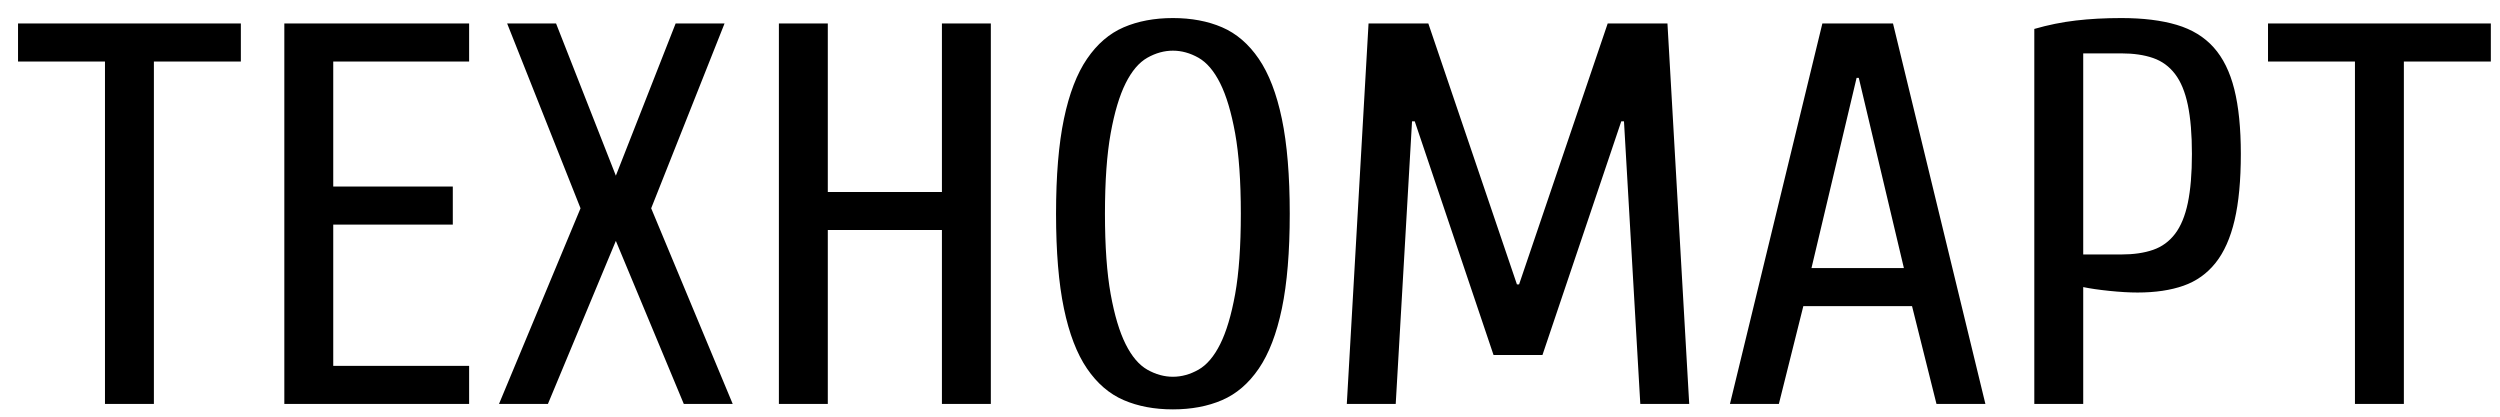
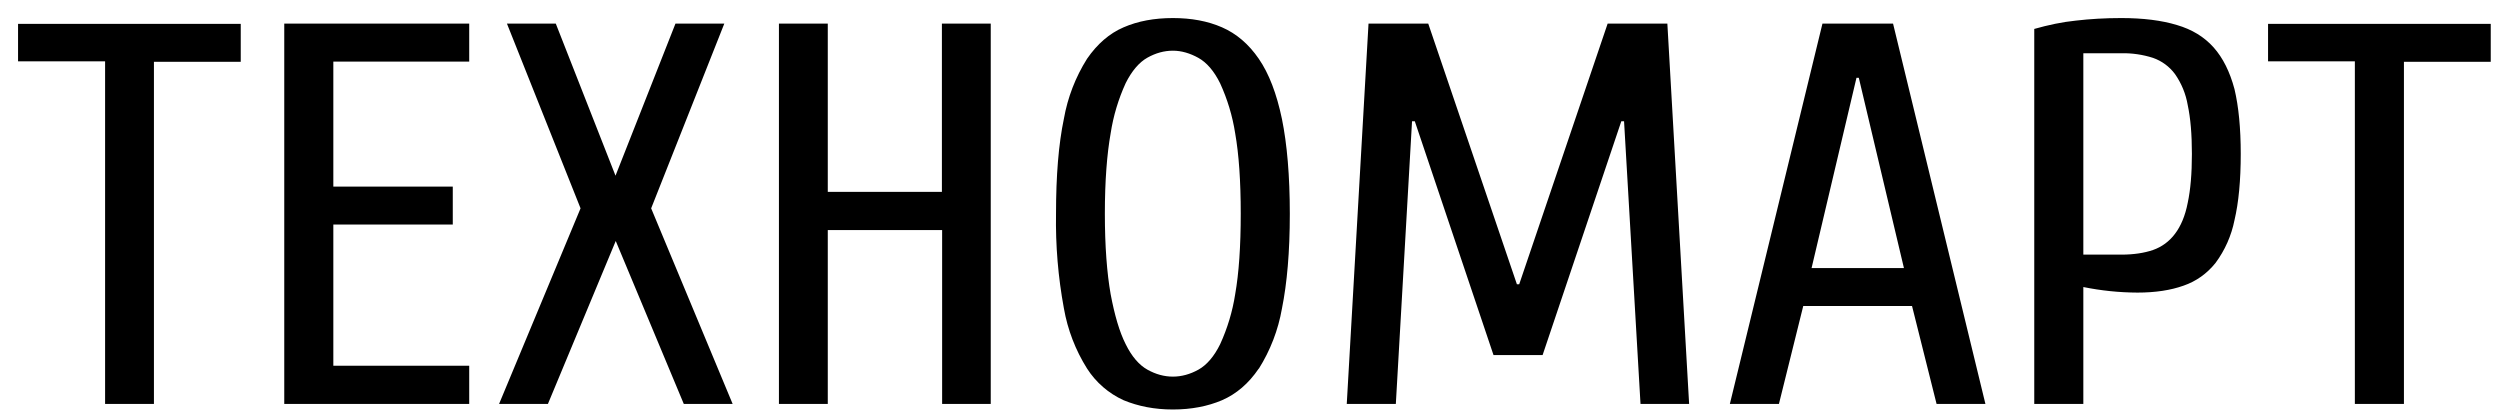
- <svg xmlns="http://www.w3.org/2000/svg" width="108" height="18" viewBox="0 0 108 18" fill="none">
-   <path fill-rule="evenodd" clip-rule="evenodd" d="M103.847 2.659V17.45H101.734V2.659H97.978V1.015H107.604V2.659H103.847ZM95.712 11.357C95.344 11.819 94.883 12.148 94.327 12.343C93.771 12.539 93.11 12.637 92.343 12.637C91.983 12.637 91.576 12.613 91.122 12.566C90.668 12.519 90.293 12.465 89.995 12.402V17.45H87.882V1.25C88.477 1.078 89.076 0.956 89.678 0.886C90.281 0.815 90.934 0.78 91.639 0.78C92.578 0.78 93.376 0.878 94.034 1.074C94.691 1.269 95.223 1.594 95.63 2.048C96.037 2.502 96.334 3.105 96.522 3.856C96.71 4.607 96.804 5.539 96.804 6.65C96.804 7.792 96.714 8.747 96.534 9.514C96.354 10.281 96.08 10.896 95.712 11.357ZM94.515 4.537C94.397 3.973 94.214 3.527 93.963 3.199C93.713 2.87 93.396 2.639 93.012 2.506C92.629 2.373 92.171 2.306 91.639 2.306H89.995V10.993H91.639C92.171 10.993 92.629 10.927 93.012 10.794C93.396 10.661 93.713 10.43 93.963 10.101C94.214 9.772 94.397 9.326 94.515 8.763C94.632 8.199 94.691 7.495 94.691 6.65C94.691 5.805 94.632 5.1 94.515 4.537ZM82.6 13.224H77.904L76.847 17.45H74.734L78.726 1.015H81.778L85.769 17.45H83.656L82.6 13.224ZM80.299 3.363H80.205L78.256 11.58H82.248L80.299 3.363ZM70.156 5.241H70.039L66.634 15.337H64.521L61.117 5.241H61L60.295 17.45H58.182L59.121 1.015H61.704L65.531 12.285H65.625L69.452 1.015H72.034L72.974 17.45H70.861L70.156 5.241ZM54.379 15.924C53.941 16.566 53.412 17.019 52.794 17.285C52.176 17.552 51.468 17.685 50.669 17.685C49.871 17.685 49.163 17.552 48.544 17.285C47.926 17.019 47.398 16.566 46.96 15.924C46.521 15.282 46.189 14.417 45.962 13.329C45.735 12.242 45.621 10.876 45.621 9.232C45.621 7.589 45.735 6.223 45.962 5.135C46.189 4.048 46.521 3.183 46.96 2.541C47.398 1.899 47.926 1.445 48.544 1.179C49.163 0.913 49.871 0.78 50.669 0.78C51.468 0.78 52.176 0.913 52.794 1.179C53.412 1.445 53.941 1.899 54.379 2.541C54.817 3.183 55.15 4.048 55.377 5.135C55.604 6.223 55.717 7.589 55.717 9.232C55.717 10.876 55.604 12.242 55.377 13.329C55.15 14.417 54.817 15.282 54.379 15.924ZM53.358 5.758C53.193 4.85 52.978 4.13 52.712 3.598C52.446 3.065 52.133 2.698 51.773 2.494C51.413 2.291 51.045 2.189 50.669 2.189C50.294 2.189 49.926 2.291 49.566 2.494C49.206 2.698 48.893 3.065 48.627 3.598C48.361 4.13 48.145 4.85 47.981 5.758C47.817 6.665 47.734 7.824 47.734 9.232C47.734 10.641 47.817 11.799 47.981 12.707C48.145 13.615 48.361 14.335 48.627 14.867C48.893 15.399 49.206 15.767 49.566 15.971C49.926 16.174 50.294 16.276 50.669 16.276C51.045 16.276 51.413 16.174 51.773 15.971C52.133 15.767 52.446 15.399 52.712 14.867C52.978 14.335 53.193 13.615 53.358 12.707C53.522 11.799 53.604 10.641 53.604 9.232C53.604 7.824 53.522 6.665 53.358 5.758ZM40.691 9.937H35.761V17.45H33.648V1.015H35.761V8.293H40.691V1.015H42.804V17.45H40.691V9.937ZM29.54 17.45L26.605 10.406L23.67 17.45H21.557L25.079 8.998L21.909 1.015H24.022L26.605 7.589L29.187 1.015H31.3L28.131 8.998L31.653 17.45H29.54ZM12.283 1.015H20.266V2.659H14.396V8.059H19.561V9.702H14.396V15.806H20.266V17.45H12.283V1.015ZM6.648 17.45H4.535V2.659H0.779V1.015H10.405V2.659H6.648V17.45Z" fill="black" />
+ <svg xmlns="http://www.w3.org/2000/svg" width="108" height="18" fill="none">
+   <path fill-rule="evenodd" clip-rule="evenodd" d="M103.85 2.66v14.79h-2.12V2.65h-3.75V1.03h9.62v1.64h-3.75zm-8.14 8.7c-.37.46-.83.79-1.38.98-.56.2-1.22.3-1.99.3A12 12 0 0190 12.4v5.05h-2.12V1.25c.6-.17 1.2-.3 1.8-.36.6-.07 1.25-.11 1.96-.11.94 0 1.74.1 2.4.3.65.19 1.18.51 1.59.97.4.45.7 1.05.9 1.8.18.76.27 1.69.27 2.8 0 1.14-.09 2.1-.27 2.86a4.62 4.62 0 01-.82 1.85zm-1.2-6.82a3.3 3.3 0 00-.55-1.34 2 2 0 00-.95-.7 4.2 4.2 0 00-1.37-.2H90V11h1.64c.53 0 .99-.07 1.37-.2a2 2 0 00.95-.7c.25-.33.44-.77.55-1.34.12-.56.18-1.26.18-2.11 0-.85-.06-1.55-.18-2.11zM82.6 13.22h-4.7l-1.05 4.23h-2.12l4-16.43h3.05l3.99 16.43h-2.11l-1.06-4.23zm-2.3-9.86h-.1l-1.94 8.22h3.99L80.3 3.36zM70.16 5.24h-.12l-3.4 10.1h-2.12l-3.4-10.1H61l-.7 12.21h-2.12l.94-16.43h2.58l3.83 11.26h.1l3.82-11.26h2.58l.94 16.43h-2.1l-.71-12.2zM54.38 15.92c-.44.65-.97 1.1-1.59 1.37-.61.26-1.32.4-2.12.4s-1.5-.14-2.13-.4a3.69 3.69 0 01-1.58-1.37 7.22 7.22 0 01-1-2.6 20.56 20.56 0 01-.34-4.09c0-1.64.11-3 .34-4.1a7.21 7.21 0 011-2.59c.44-.64.97-1.1 1.58-1.36.62-.27 1.33-.4 2.13-.4.8 0 1.5.13 2.12.4.62.27 1.15.72 1.59 1.36.44.64.77 1.5 1 2.6.22 1.08.34 2.45.34 4.1 0 1.64-.12 3-.34 4.09a7.22 7.22 0 01-1 2.6zM53.36 5.76a8.2 8.2 0 00-.65-2.16c-.26-.53-.58-.9-.94-1.1-.36-.2-.73-.31-1.1-.31-.38 0-.74.1-1.1.3-.36.2-.68.58-.94 1.1a8.2 8.2 0 00-.65 2.17c-.16.9-.25 2.06-.25 3.47 0 1.41.09 2.57.25 3.48.17.9.38 1.63.65 2.16.26.53.58.9.94 1.1.36.2.72.3 1.1.3.37 0 .74-.1 1.1-.3.36-.2.68-.57.94-1.1a8.2 8.2 0 00.65-2.16c.16-.91.24-2.07.24-3.48 0-1.4-.08-2.56-.24-3.47zM40.69 9.94h-4.93v7.51h-2.11V1.02h2.11v7.27h4.93V1.02h2.11v16.43h-2.1V9.94zm-11.15 7.51l-2.94-7.04-2.93 7.04h-2.11L25.08 9 21.9 1.02h2.11l2.58 6.57 2.59-6.57h2.11L28.13 9l3.52 8.45h-2.11zM12.28 1.02h7.99v1.64H14.4v5.4h5.16V9.7H14.4v6.1h5.87v1.65h-7.99V1.02zM6.65 17.45H4.54V2.65H.78V1.03h9.62v1.64H6.65v14.79z" fill="#000" />
</svg>
